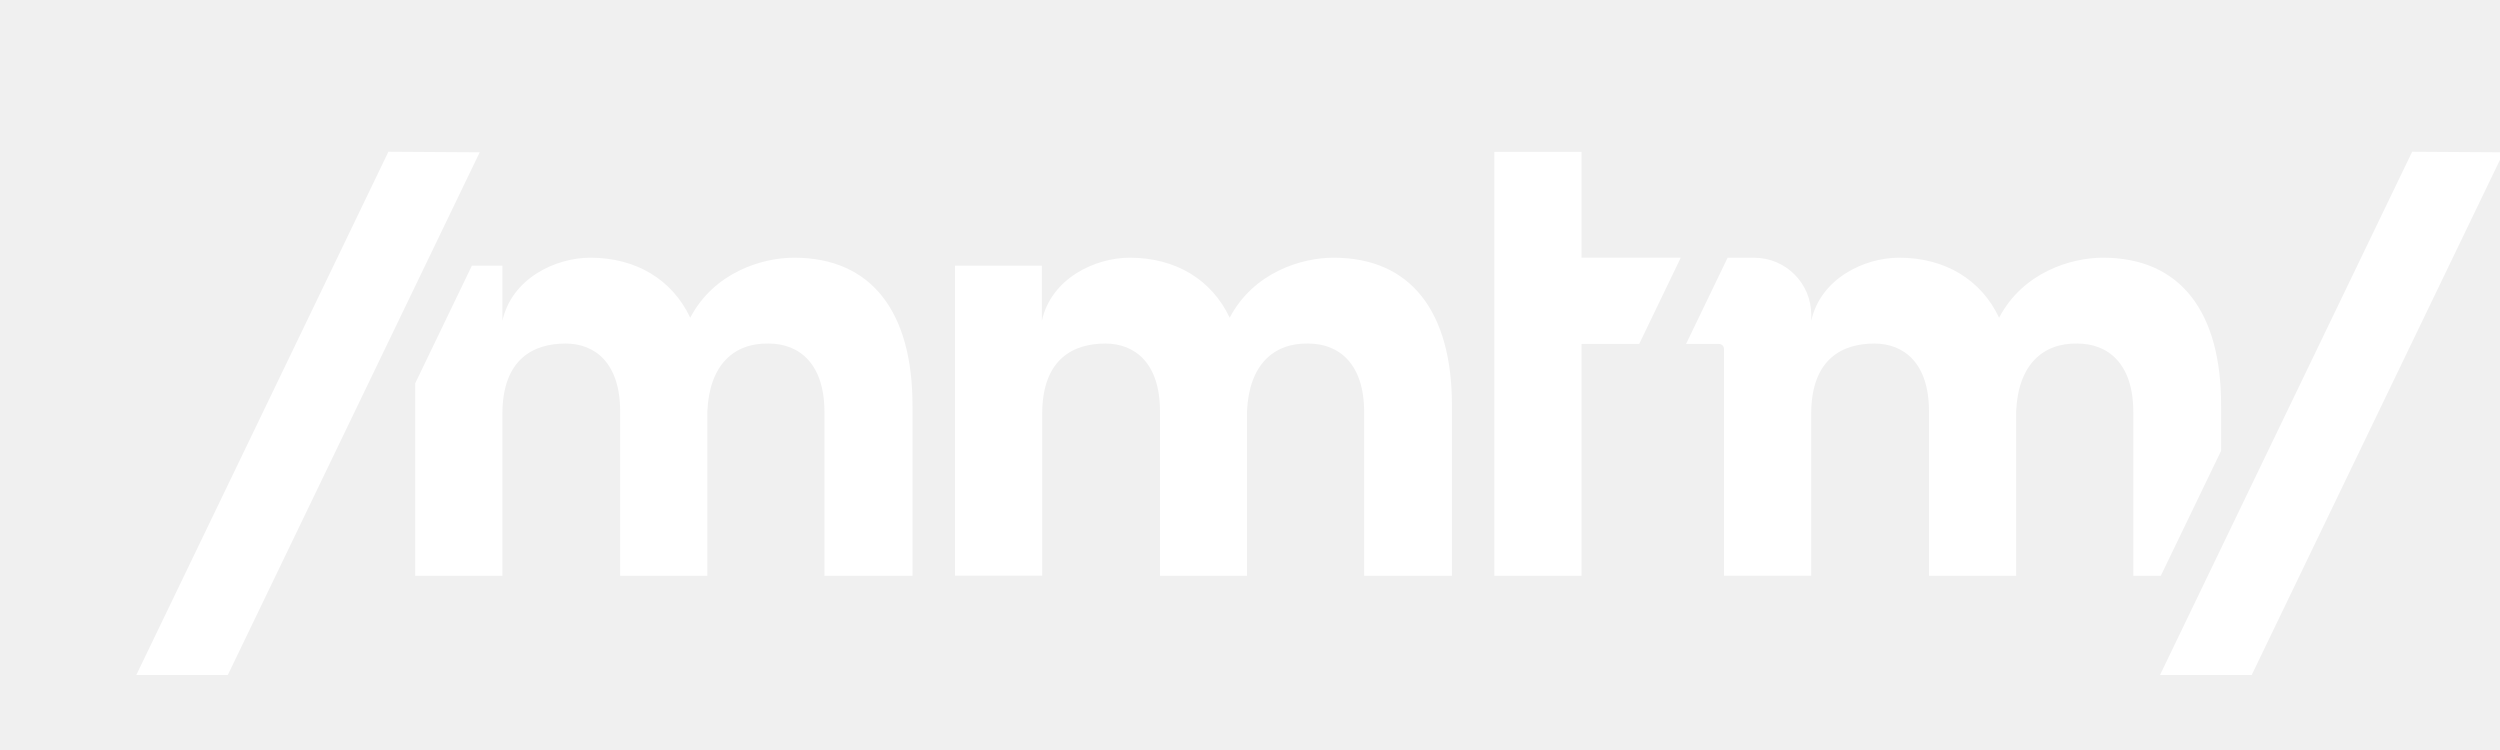
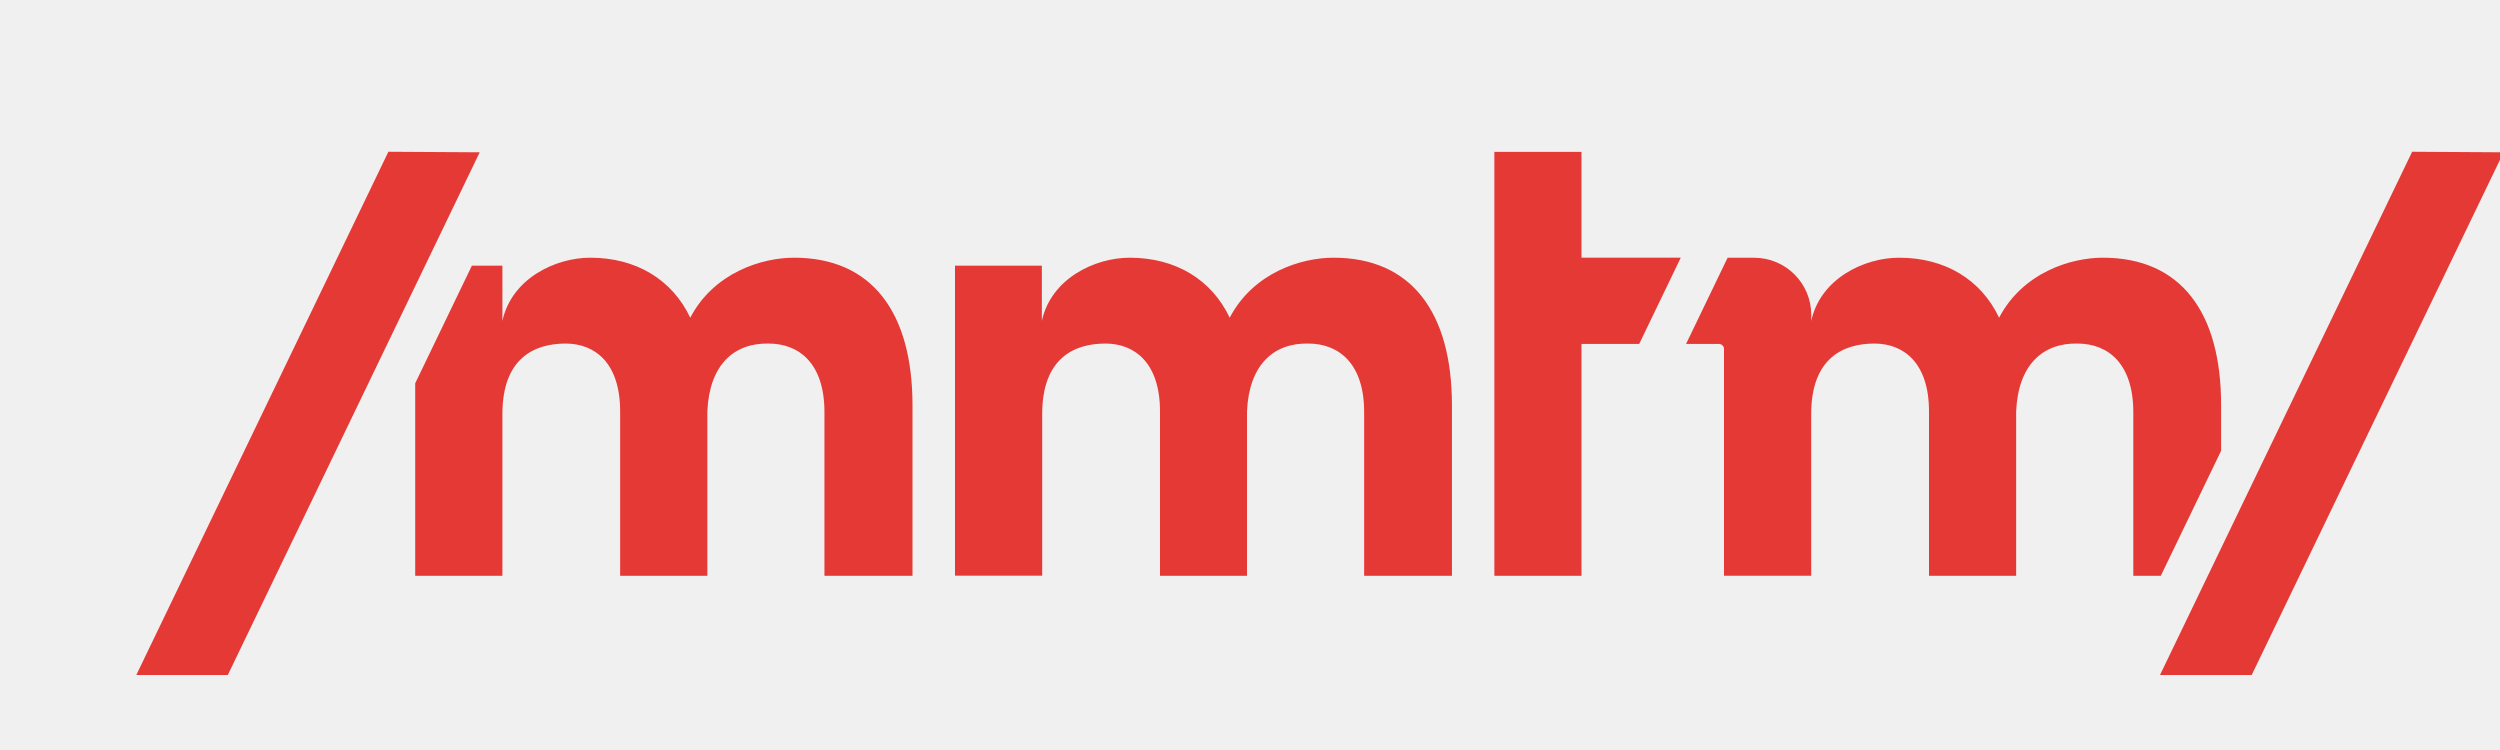
<svg xmlns="http://www.w3.org/2000/svg" viewBox="150 200 500 150">
-   <g fill="#ffffff">
+   <g fill="#E53935">
    <path d="M650.72,230.46,600.34,335H582l50.43-104.65Z" />
    <path d="M245.94,230.46,195.56,335h-18.3l50.42-104.65Z" />
    <path d="M308.81,251.54c-6.39,0-16,2.93-20.76,12-3.59-7.59-10.78-12-20-12-6.92,0-15.71,4.12-17.57,12.64V253.13h-6.1l-11.34,23.53v38.5h17.44V282.81c0-11.18,6.39-14.1,12.64-14.1,5.86,0,10.91,3.86,10.91,13.57v32.88h17.44V282.28c.4-9.32,5.32-13.71,12.25-13.57,6.12,0,11.17,4,11.17,13.7v32.75H332.5V281.08C332.5,262.45,324.38,251.54,308.81,251.54Z" />
    <path d="M416.7,251.54c-6.39,0-16,2.93-20.76,12-3.59-7.59-10.78-12-20-12-6.92,0-15.71,4.12-17.57,12.64V253.13H341v62h17.44V282.81c0-11.18,6.39-14.1,12.64-14.1,5.86,0,10.92,3.86,10.92,13.57v32.88H399.4V282.28c.4-9.32,5.32-13.71,12.25-13.57,6.12,0,11.18,4,11.18,13.7v32.75h17.56V281.08C440.39,262.45,432.27,251.54,416.7,251.54Z" />
    <polygon points="466.3 251.54 466.3 230.38 448.87 230.38 448.87 253.13 448.87 266.58 448.87 315.16 466.3 315.16 466.3 268.79 477.84 268.79 486.15 251.54 466.3 251.54" />
    <path d="M570.58,251.54c-6.38,0-16,2.93-20.76,12-3.59-7.59-10.78-12-20-12-6.92,0-15.71,4.12-17.57,12.64v-1.25a11.41,11.41,0,0,0-11.38-11.38h-5.35l-8.31,17.24h6.59a1,1,0,0,1,1,1v45.36h17.44V282.81c0-11.18,6.39-14.1,12.64-14.1,5.86,0,10.92,3.86,10.92,13.57v32.88h17.43V282.28c.4-9.32,5.33-13.71,12.25-13.57,6.12,0,11.18,4,11.18,13.7v32.75h5.5l12.06-25v-9C594.27,262.45,586.16,251.54,570.58,251.54Z" />
  </g>
</svg>
